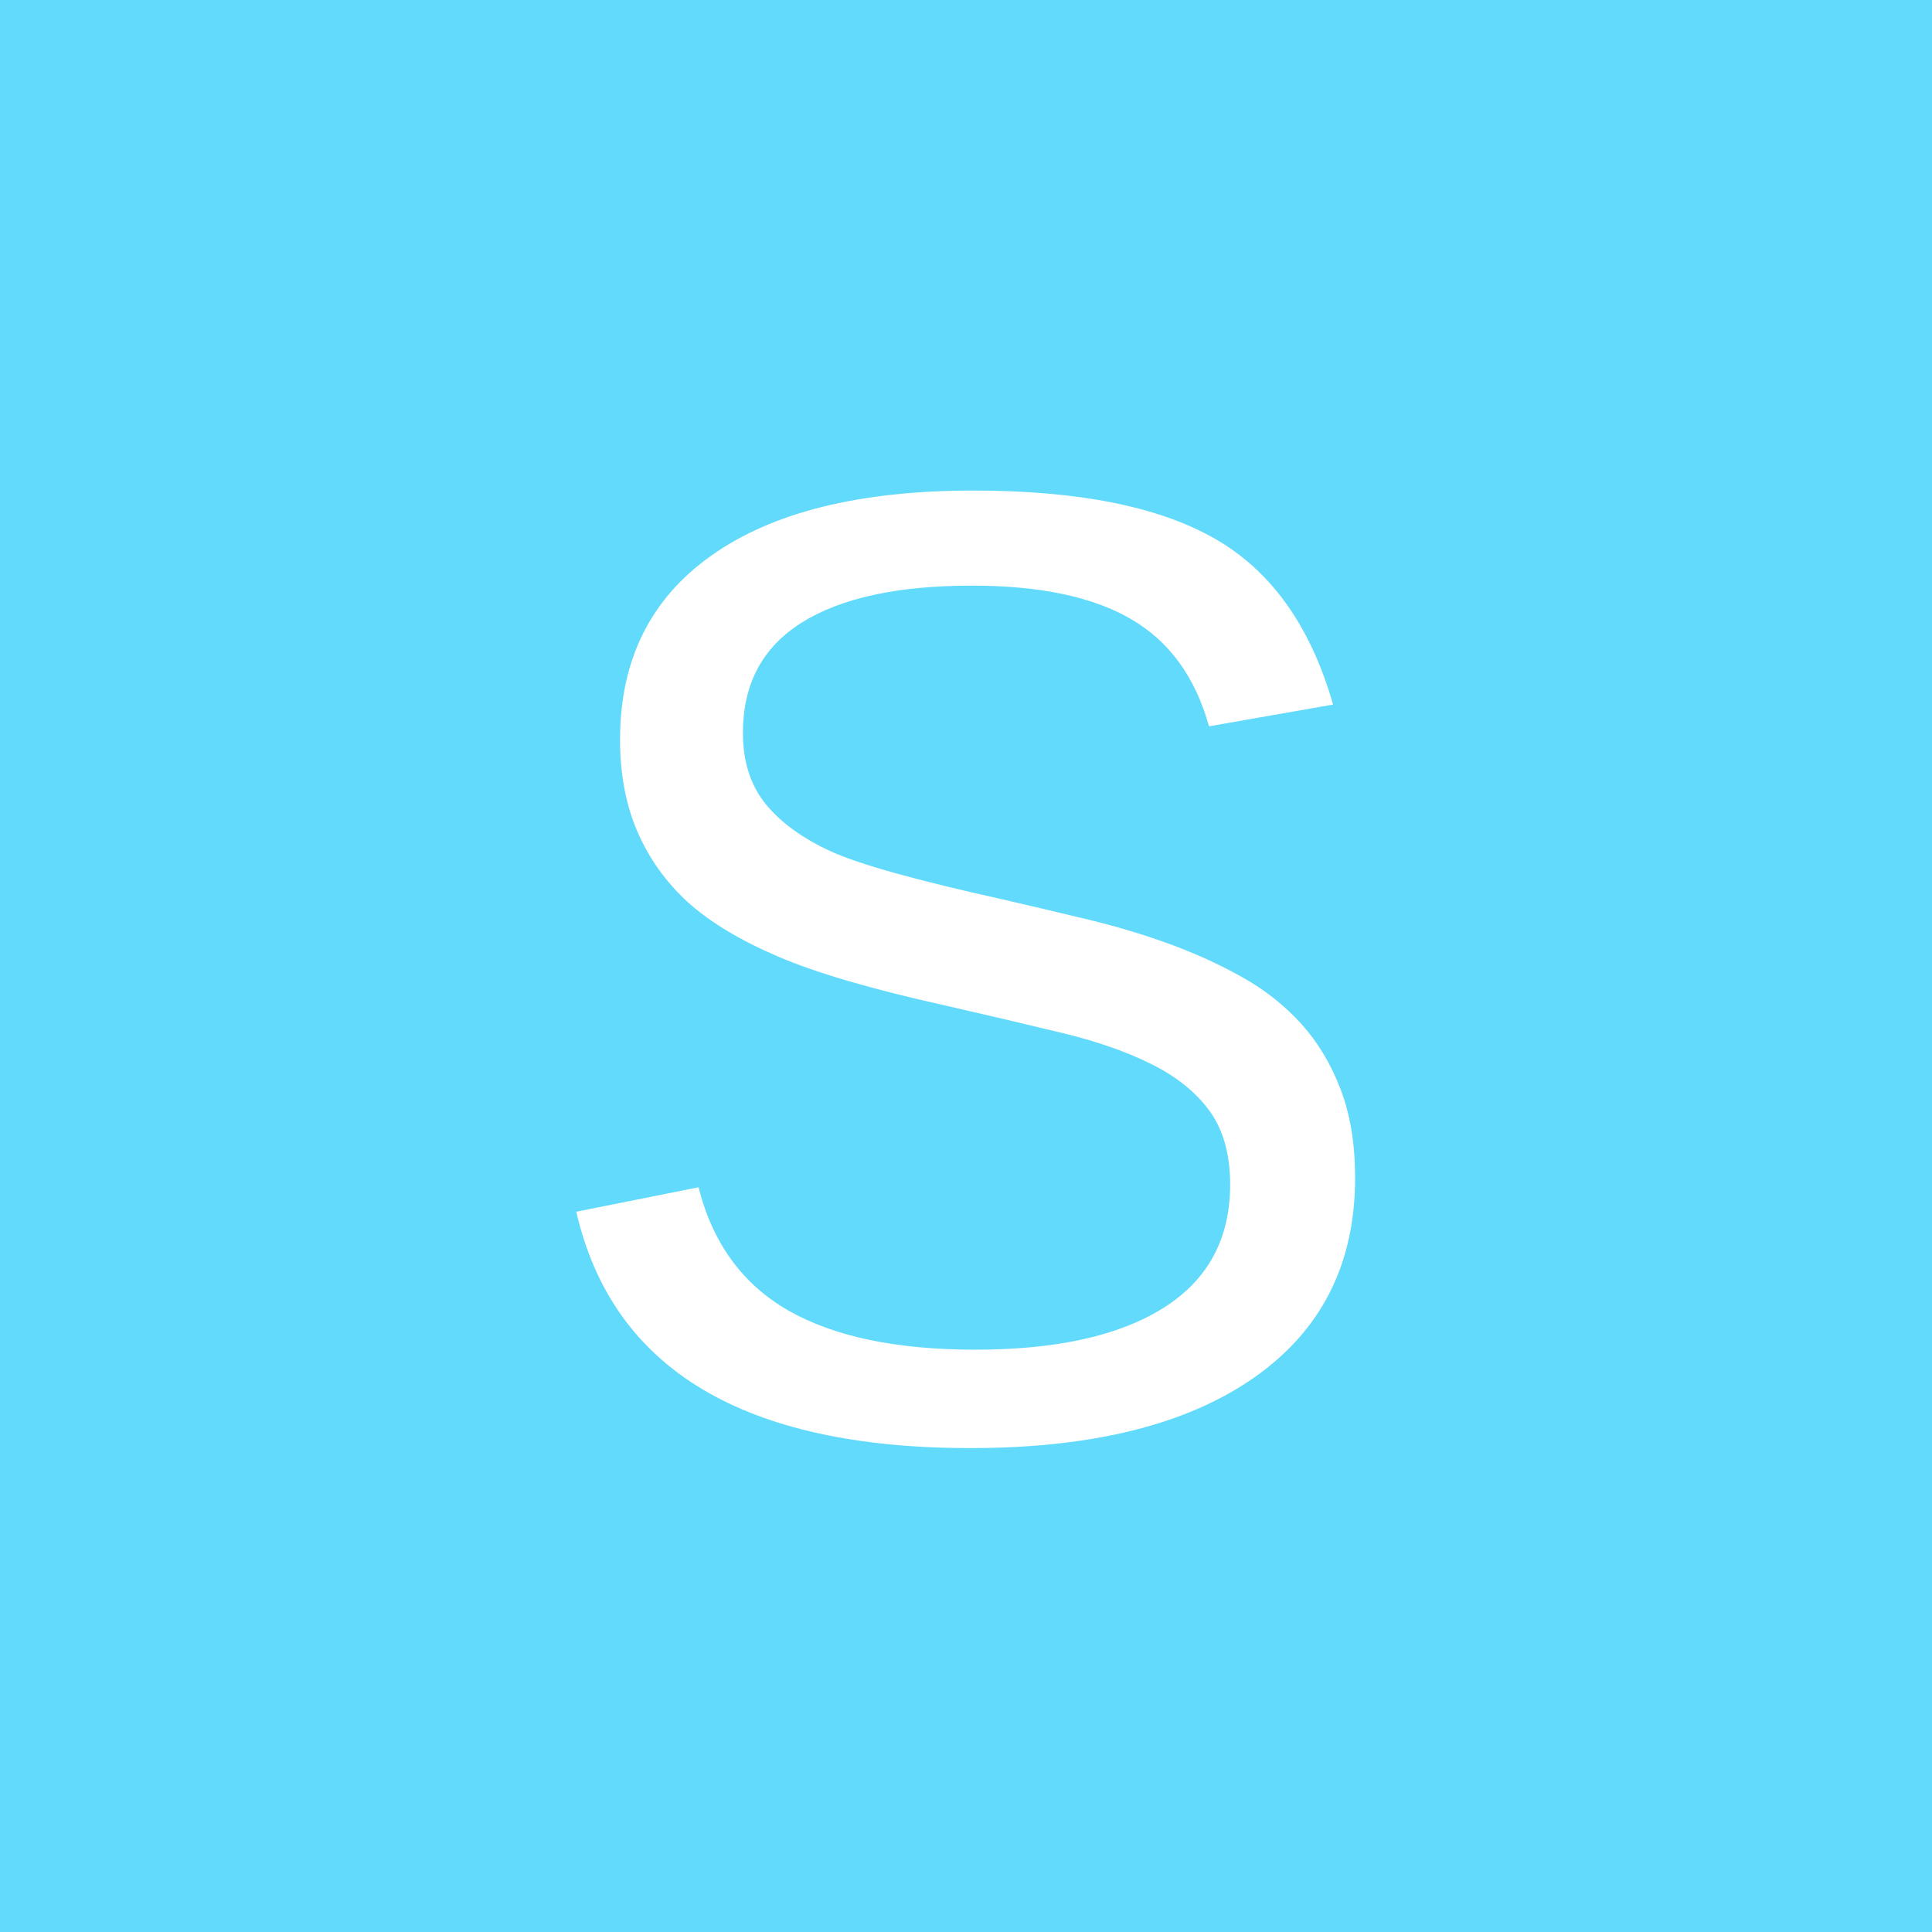
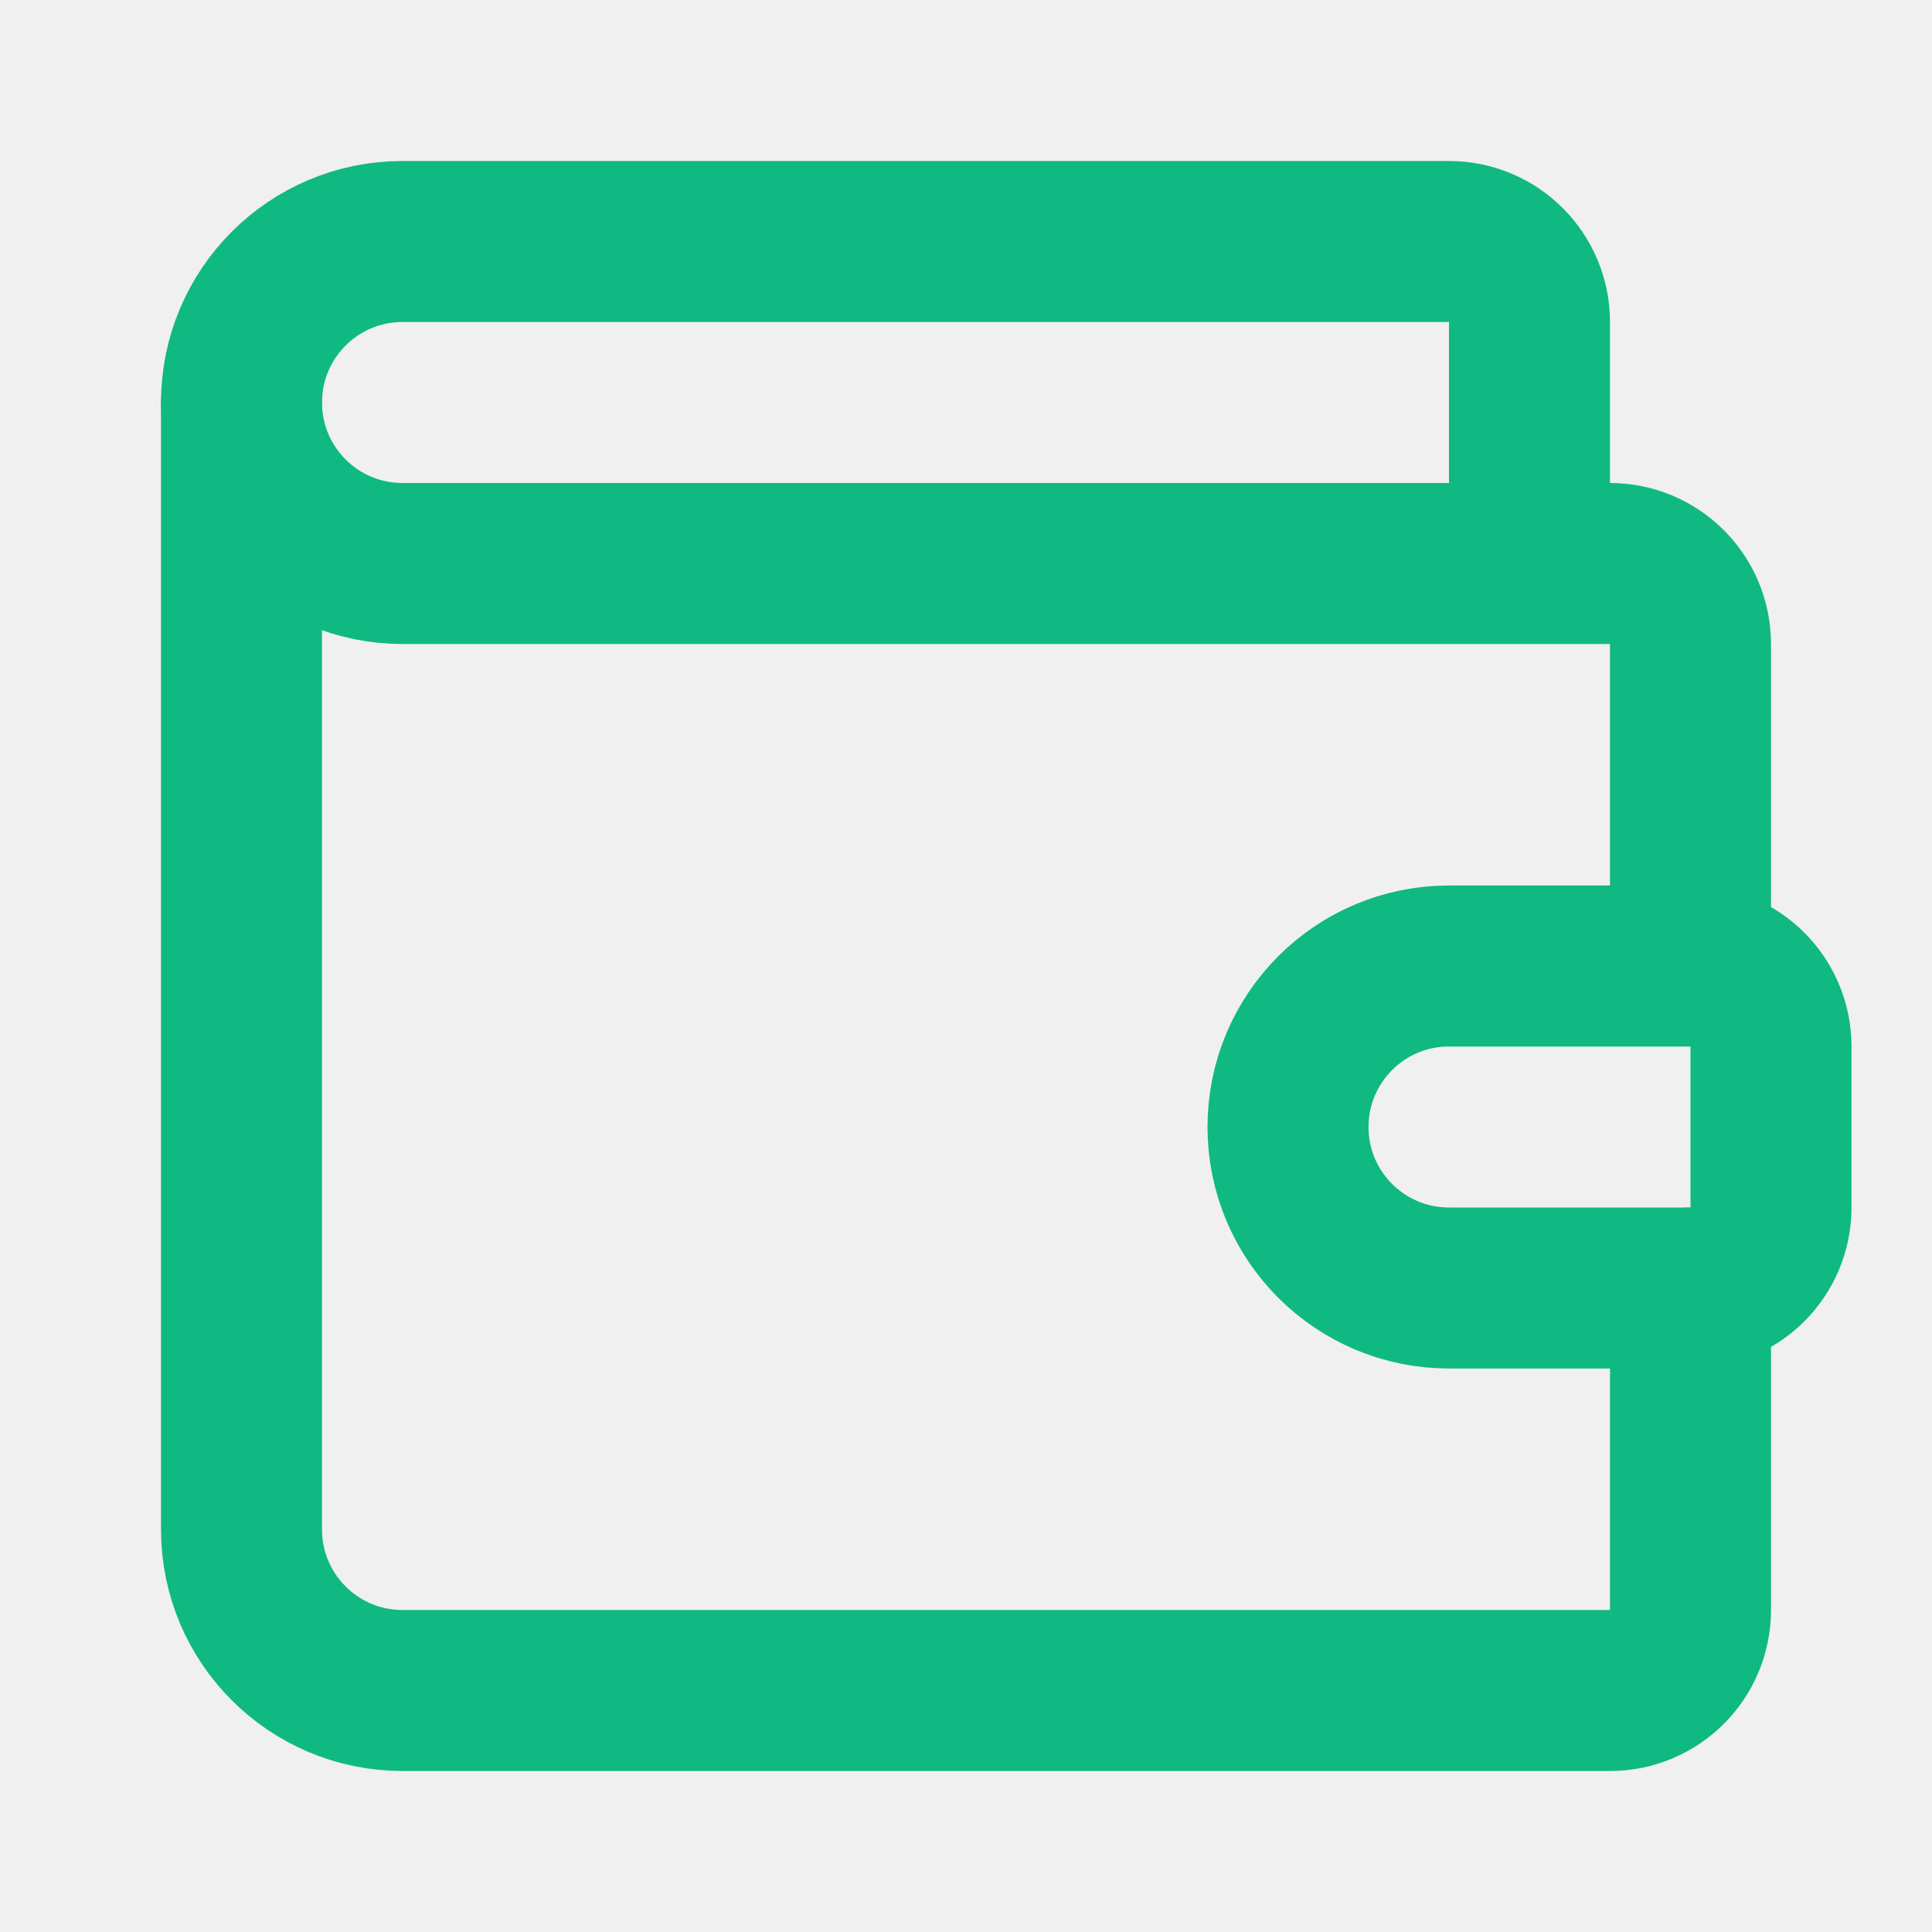
- <svg xmlns="http://www.w3.org/2000/svg" viewBox="0 0 100 100">
-   <rect width="100" height="100" fill="#61dafb" />
-   <text x="50%" y="50%" font-family="Arial, sans-serif" font-size="70" fill="white" text-anchor="middle" dominant-baseline="central">S</text>
+ <svg xmlns="http://www.w3.org/2000/svg" width="24" height="24" viewBox="0 0 24 24" fill="none" stroke="#10b981" stroke-width="2" stroke-linecap="round" stroke-linejoin="round">
+   <path d="M19 7V4a1 1 0 0 0-1-1H5a2 2 0 0 0 0 4h15a1 1 0 0 1 1 1v4h-3a2 2 0 0 0 0 4h3a1 1 0 0 0 1-1v-2a1 1 0 0 0-1-1" />
+   <path d="M3 5v14a2 2 0 0 0 2 2h15a1 1 0 0 0 1-1v-4" />
</svg>
